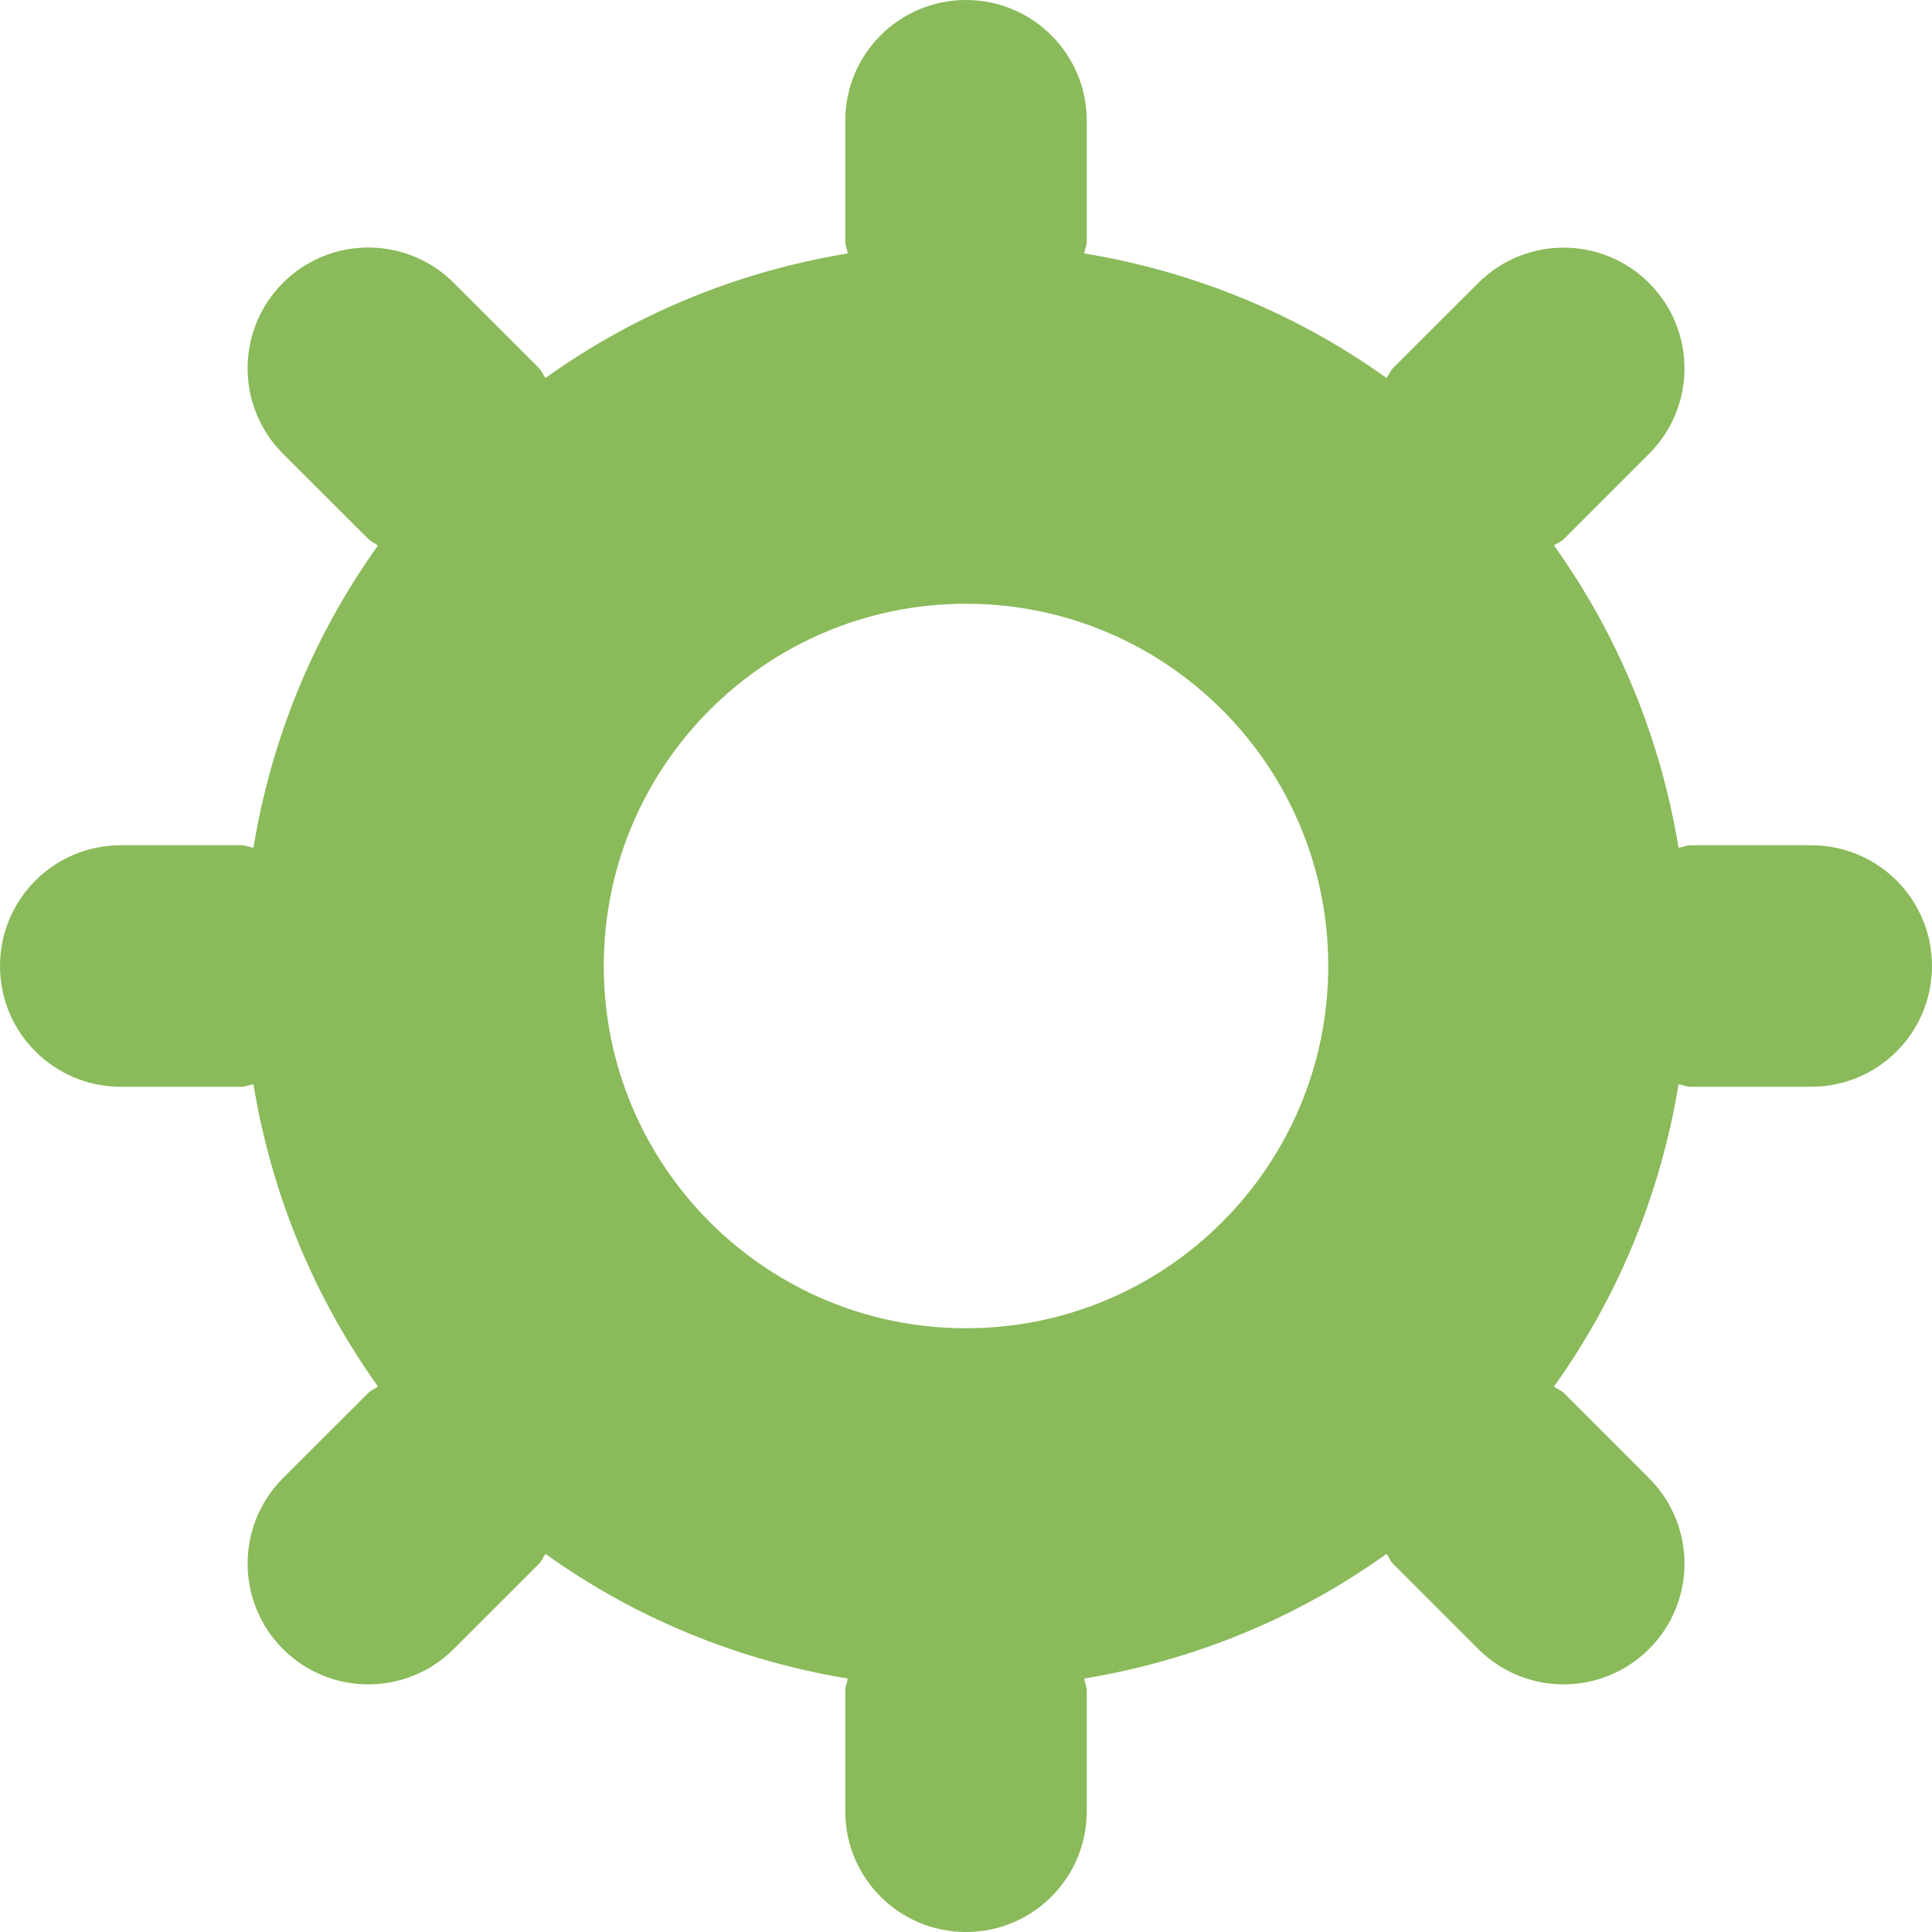
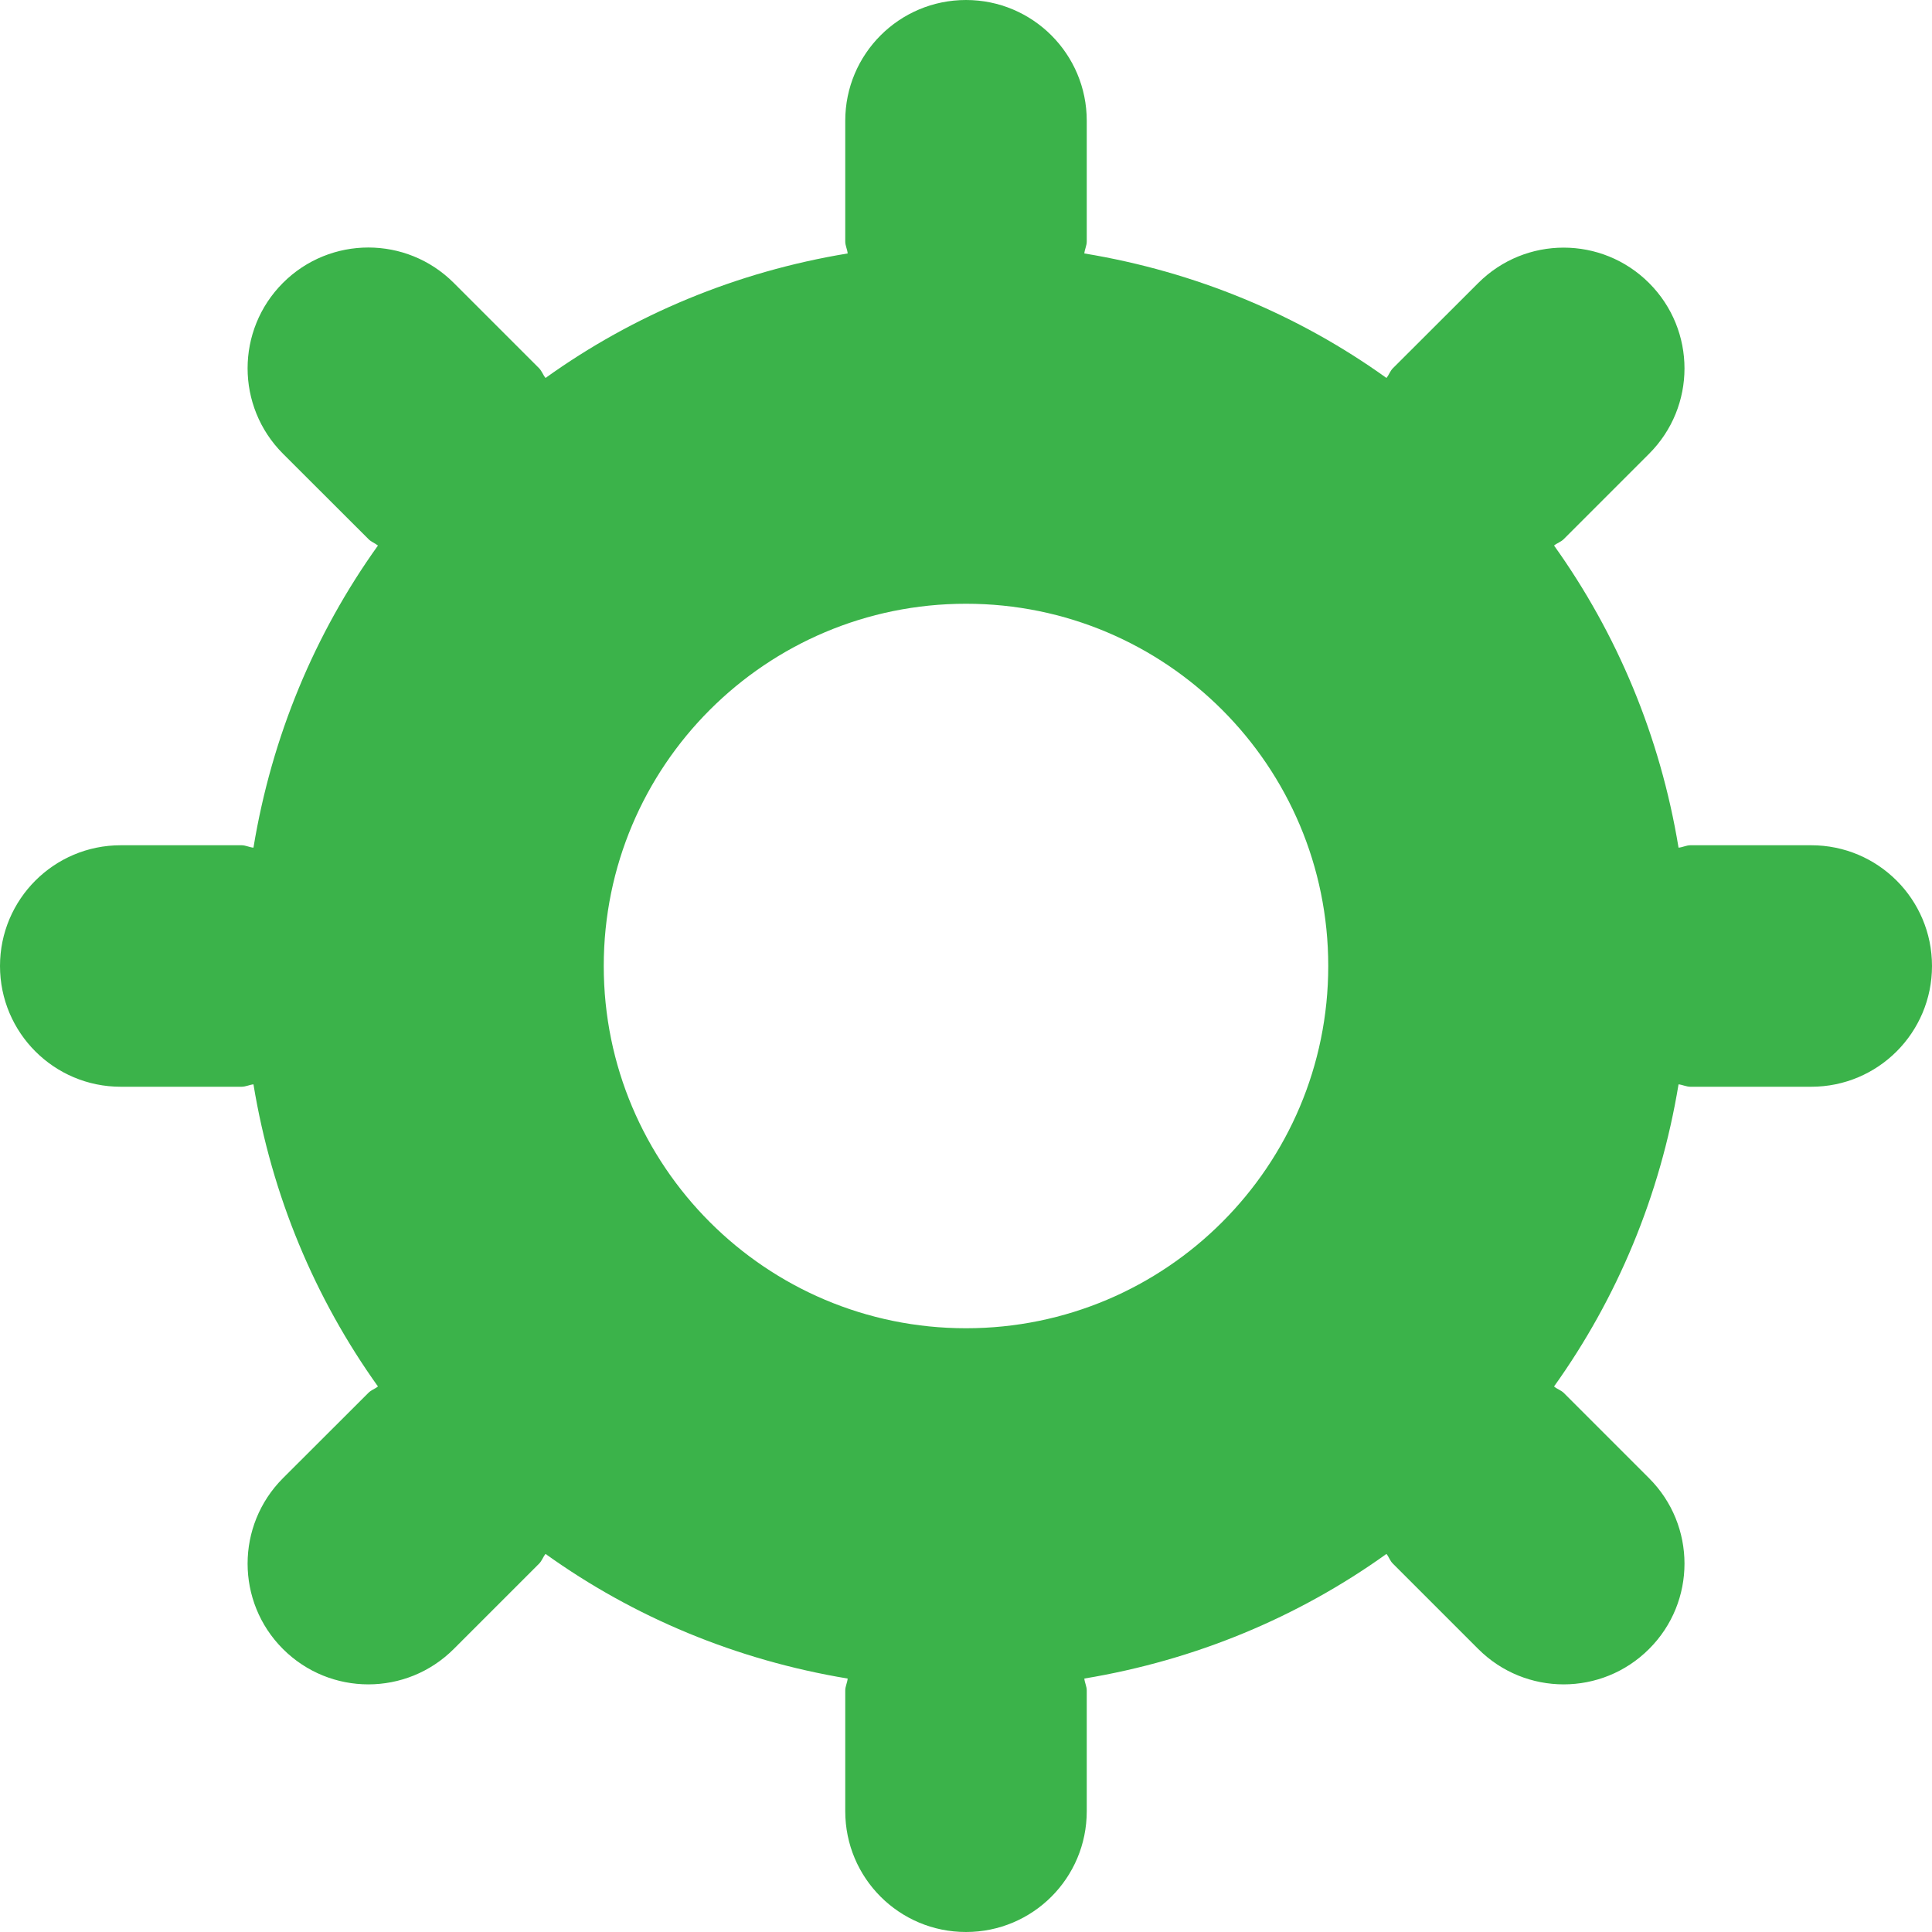
- <svg xmlns="http://www.w3.org/2000/svg" version="1.1" id="Layer_1" x="0px" y="0px" width="48px" height="48px" viewBox="0 0 48 48" enable-background="new 0 0 16 16" xml:space="preserve" fill="#8aba5a">
+ <svg xmlns="http://www.w3.org/2000/svg" version="1.1" id="Layer_1" x="0px" y="0px" width="48px" height="48px" viewBox="0 0 48 48" enable-background="new 0 0 16 16" xml:space="preserve" fill="#3bb34a">
  <path d="M 45.00,21.00l-3.00,0.00 c-0.105,0.00-0.192,0.051-0.297,0.06 c-0.456-2.769-1.527-5.316-3.093-7.506c 0.075-0.063, 0.168-0.087, 0.24-0.159l 2.121-2.121c 1.173-1.173, 1.173-3.069,0.00-4.242 s-3.072-1.173-4.245,0.00L 34.605,9.15c-0.069,0.069-0.096,0.165-0.159,0.24C 32.259,7.821, 29.709,6.753, 26.94,6.297 C 26.949,6.192, 27.00,6.105, 27.00,6.00L27.00,3.00 c0.00-1.656-1.341-3.00-3.00-3.00S 21.00,1.344, 21.00,3.00l0.00,3.00 c0.00,0.105, 0.051,0.192, 0.06,0.297 C 18.291,6.753, 15.741,7.821, 13.554,9.39C 13.491,9.315, 13.464,9.222, 13.395,9.15L 11.274,7.029c-1.173-1.173-3.072-1.173-4.245,0.00 c-1.17,1.173-1.17,3.069,0.00,4.242l 2.124,2.121C 9.222,13.464, 9.312,13.491, 9.39,13.554C 7.821,15.744, 6.753,18.291, 6.297,21.06 C 6.192,21.051, 6.105,21.00, 6.00,21.00L3.00,21.00 C 1.341,21.00,0.00,22.344,0.00,24.00s 1.341,3.00, 3.00,3.00l3.00,0.00 c 0.105,0.00, 0.192-0.048, 0.297-0.06 c 0.456,2.769, 1.527,5.316, 3.093,7.506c-0.075,0.063-0.168,0.087-0.237,0.159l-2.124,2.121c-1.17,1.173-1.17,3.072,0.00,4.242 c 1.173,1.173, 3.072,1.173, 4.245,0.00l 2.121-2.121c 0.069-0.069, 0.096-0.165, 0.159-0.24c 2.187,1.569, 4.737,2.637, 7.506,3.096 C 21.051,41.808, 21.00,41.895, 21.00,42.00l0.00,3.00 c0.00,1.659, 1.341,3.00, 3.00,3.00s 3.00-1.341, 3.00-3.00l0.00,-3.00 c0.00-0.105-0.051-0.192-0.06-0.297 c 2.769-0.459, 5.316-1.527, 7.506-3.096c 0.063,0.075, 0.087,0.171, 0.159,0.24l 2.121,2.121c 1.173,1.173, 3.072,1.173, 4.245,0.00 c 1.173-1.17, 1.173-3.069,0.00-4.242l-2.121-2.121c-0.072-0.069-0.165-0.093-0.24-0.159c 1.566-2.19, 2.637-4.737, 3.093-7.506 C 41.808,26.952, 41.895,27.00, 42.00,27.00l3.00,0.00 c 1.659,0.00, 3.00-1.344, 3.00-3.00S 46.659,21.00, 45.00,21.00z M 24.00,33.00c-4.971,0.00-9.00-4.032-9.00-9.00c0.00-4.971, 4.029-9.00, 9.00-9.00s 9.00,4.029, 9.00,9.00 C 33.00,28.968, 28.971,33.00, 24.00,33.00z" />
</svg>
